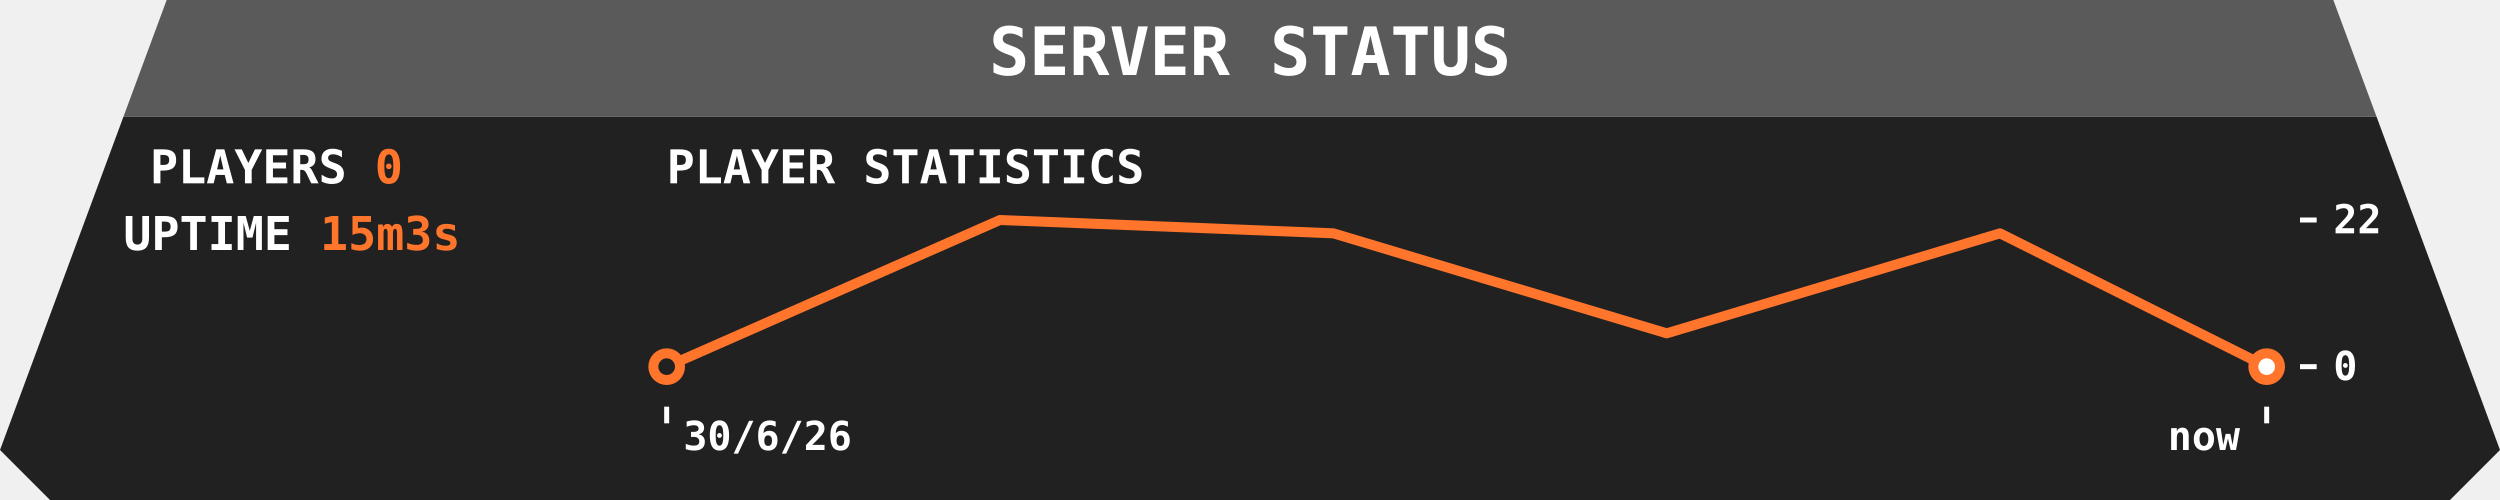
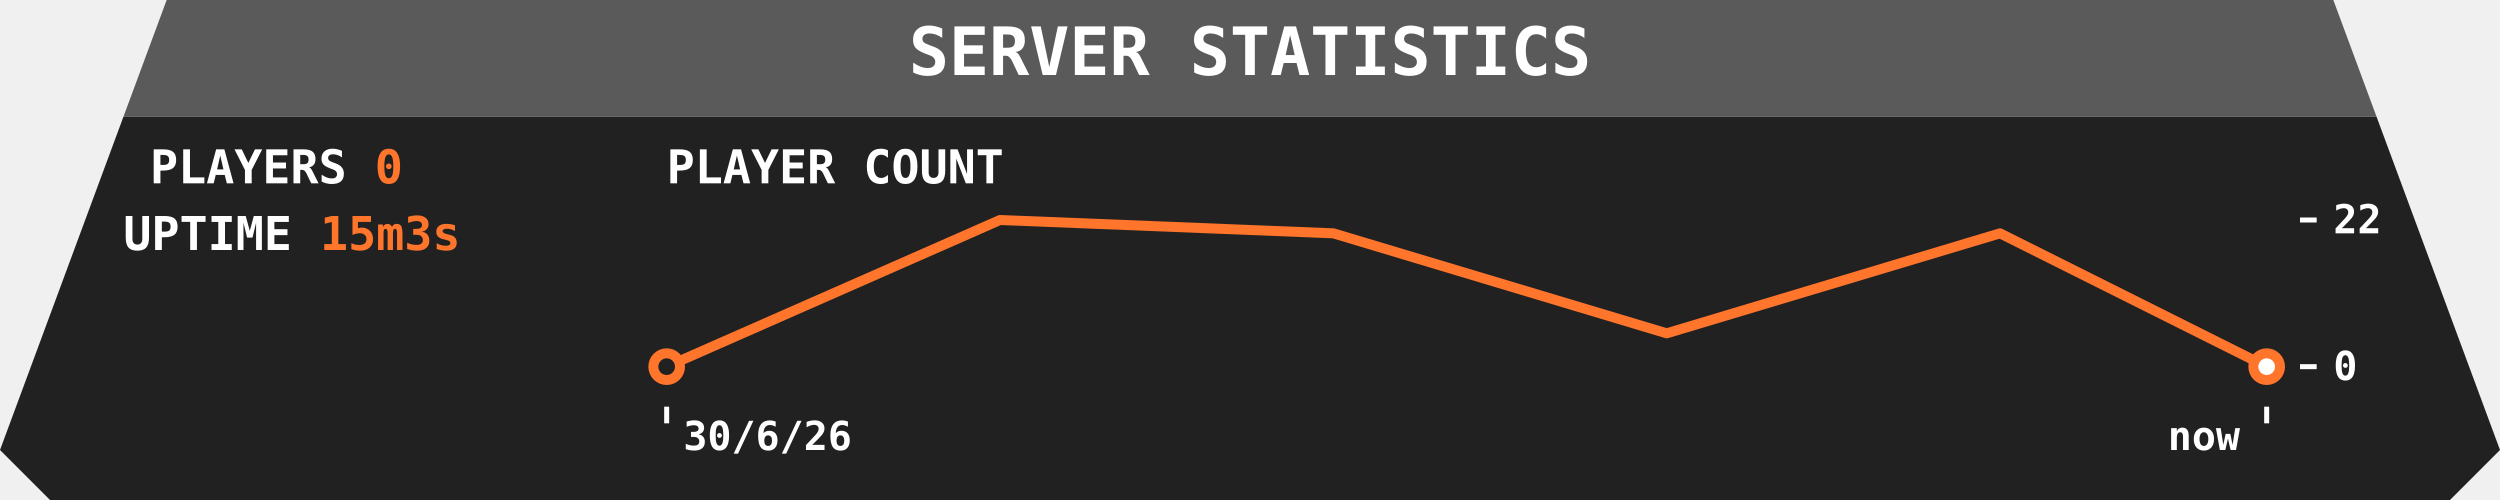
<svg xmlns="http://www.w3.org/2000/svg" width="750" height="150">
  <clipPath id="a">
    <path d="M 50 0 L 700 0 L 750 135 L 735 150 L 15 150 L 0 135 Z" />
  </clipPath>
  <rect clip-path="url(#a)" fill="#5a5a5a" width="750" height="35" />
  <rect clip-path="url(#a)" fill="#212121" y="35" width="750" height="115" />
  <line x1="690" y1="66" x2="695" y2="66" stroke-width="1.5" stroke="#ffffff" />
  <line x1="690" y1="110" x2="695" y2="110" stroke-width="1.5" stroke="#ffffff" />
  <line x1="680" y1="122" x2="680" y2="127" stroke-width="1.5" stroke="white" />
  <line x1="200" y1="122" x2="200" y2="127" stroke-width="1.5" stroke="white" />
  <path fill="none" stroke="#ff752b" stroke-width="3" stroke-linejoin="round" d="M 200 110 L 300 66 L 400 70 L 500 100 L 600 70 L 680 110" />
  <circle cx="200" cy="110" r="4" stroke-width="3" stroke="#ff752b" fill="#212121" />
  <circle cx="680" cy="110" r="4" stroke-width="3" stroke="#ff752b" fill="white" />
  <g font-family="Orbitron, monospace" font-weight="bold">
-     <text x="375" y="22.5" text-anchor="middle" font-size="20" fill="#fff">SERVER STATUS</text>
+     <text x="375" y="22.5" text-anchor="middle" font-size="20" fill="#fff">SERVER STATISTICS</text>
    <text x="45" y="55" font-size="14" fill="#fff">PLAYERS <tspan fill="#ff752b">0</tspan>
    </text>
-     <text x="200" y="55" font-size="14" fill="#fff">PLAYER STATISTICS</text>
+     <text x="200" y="55" font-size="14" fill="#fff">PLAYER COUNT</text>
    <text x="37" y="75" font-size="14" fill="#fff">UPTIME <tspan fill="#ff752b">15m3s</tspan>
    </text>
    <text x="700" y="70" font-size="12" fill="#fff">22</text>
    <text x="700" y="114" font-size="12" fill="#fff">0</text>
    <text x="205" y="135" font-size="12" fill="#fff">30/6/26</text>
    <text x="672" y="135" text-anchor="end" font-size="12" fill="#fff">now</text>
  </g>
</svg>
